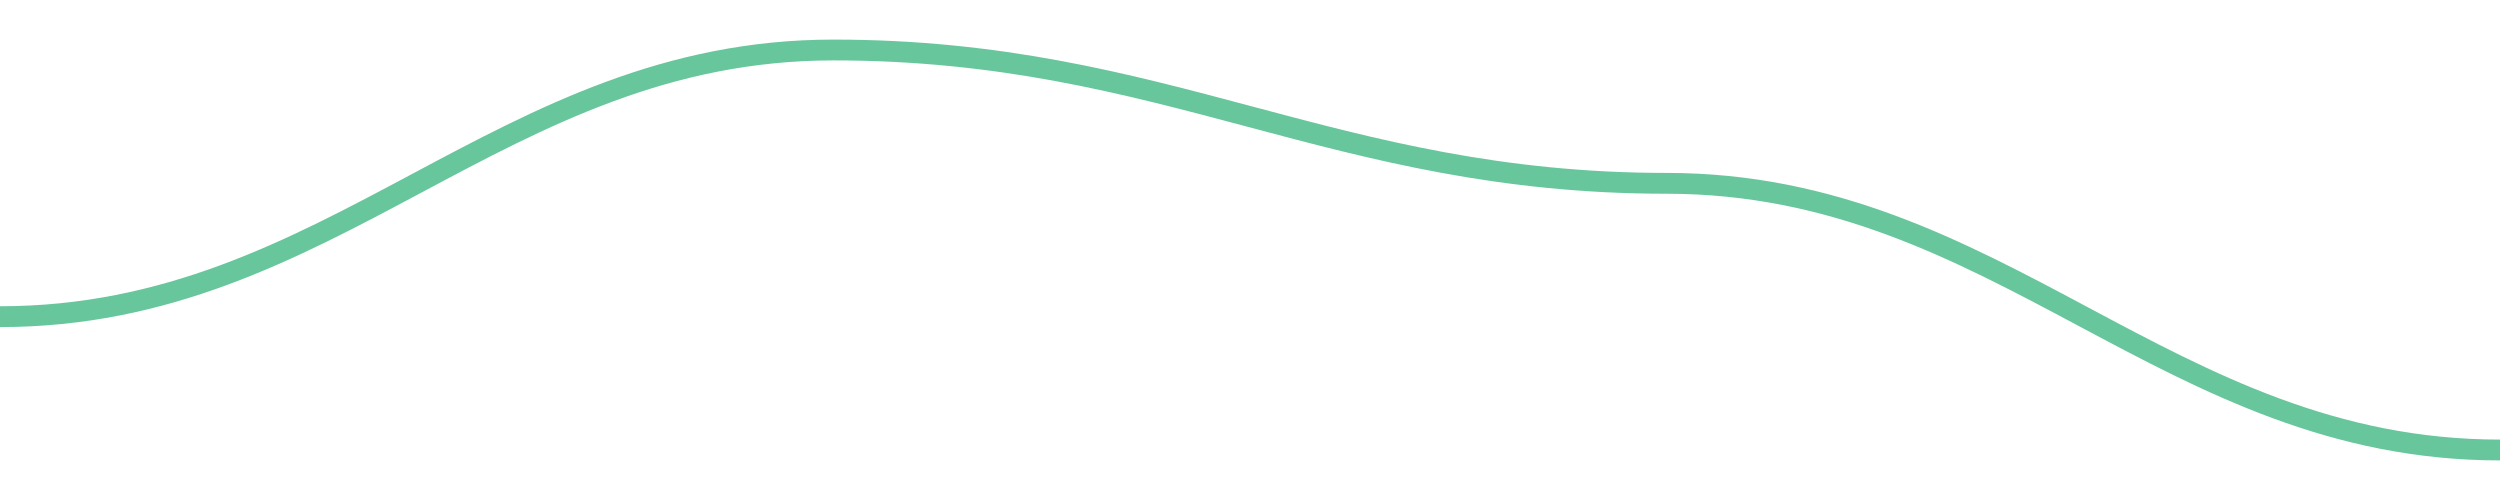
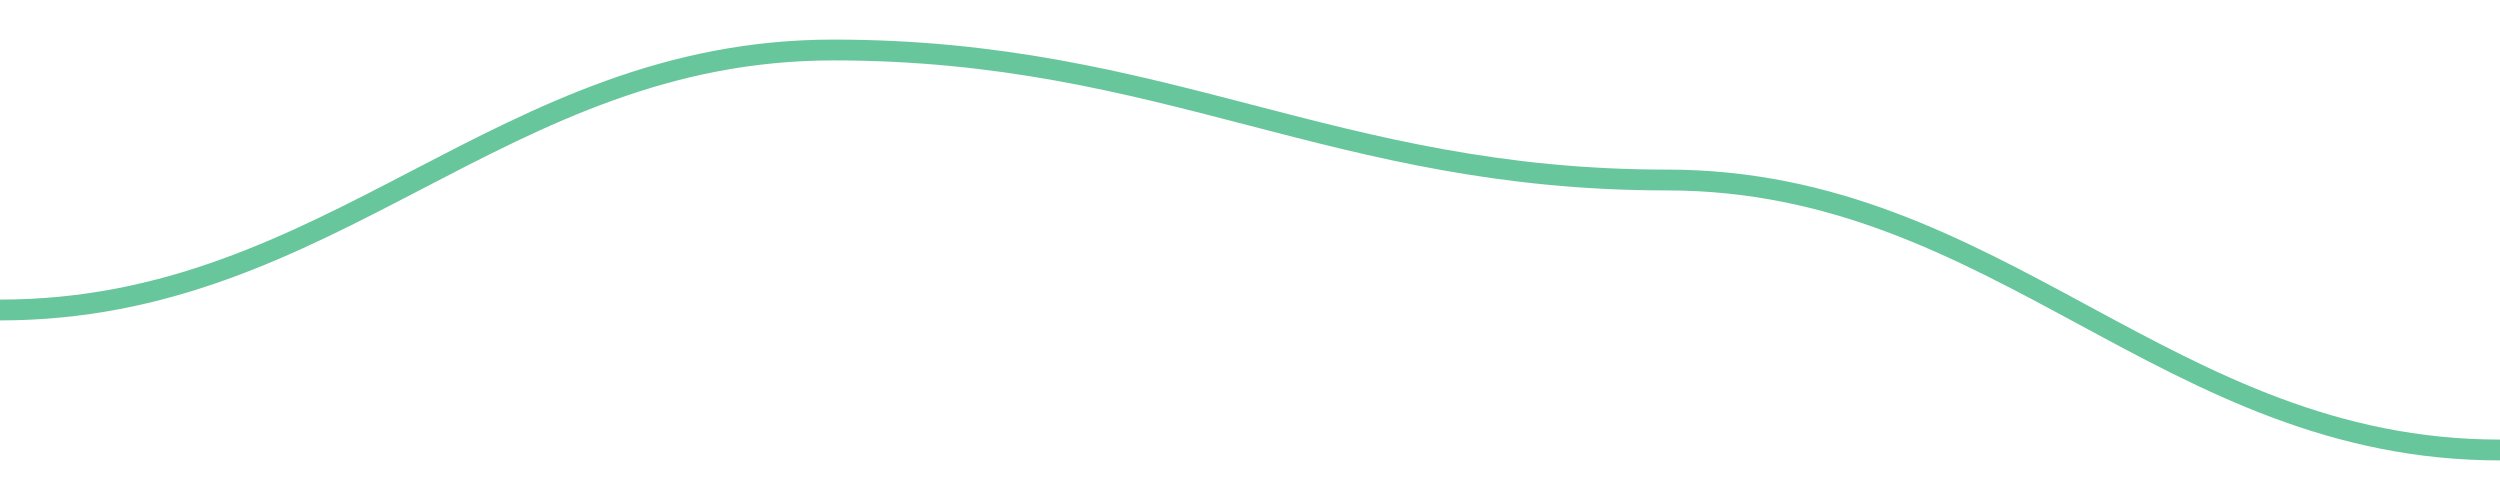
<svg width="180" height="36">
-   <path d="M 0.0,22.8 C 24.0,22.8 36.0,3.6 60.0,3.6 C 84.0,3.6 96.0,13.2 120.0,13.2 C 144.0,13.2 156.0,32.4 180.0,32.4 " fill="none" stroke="#42b883" stroke-width="1.5" opacity="0.8" />
+   <path d="M 0.0,22.32 C 24.0,22.32 36.0,3.6 60.0,3.6 C 84.0,3.6 96.0,12.96 120.0,12.96 C 144.0,12.96 156.0,32.4 180.0,32.4 " fill="none" stroke="#42b883" stroke-width="1.5" opacity="0.8" />
</svg>
